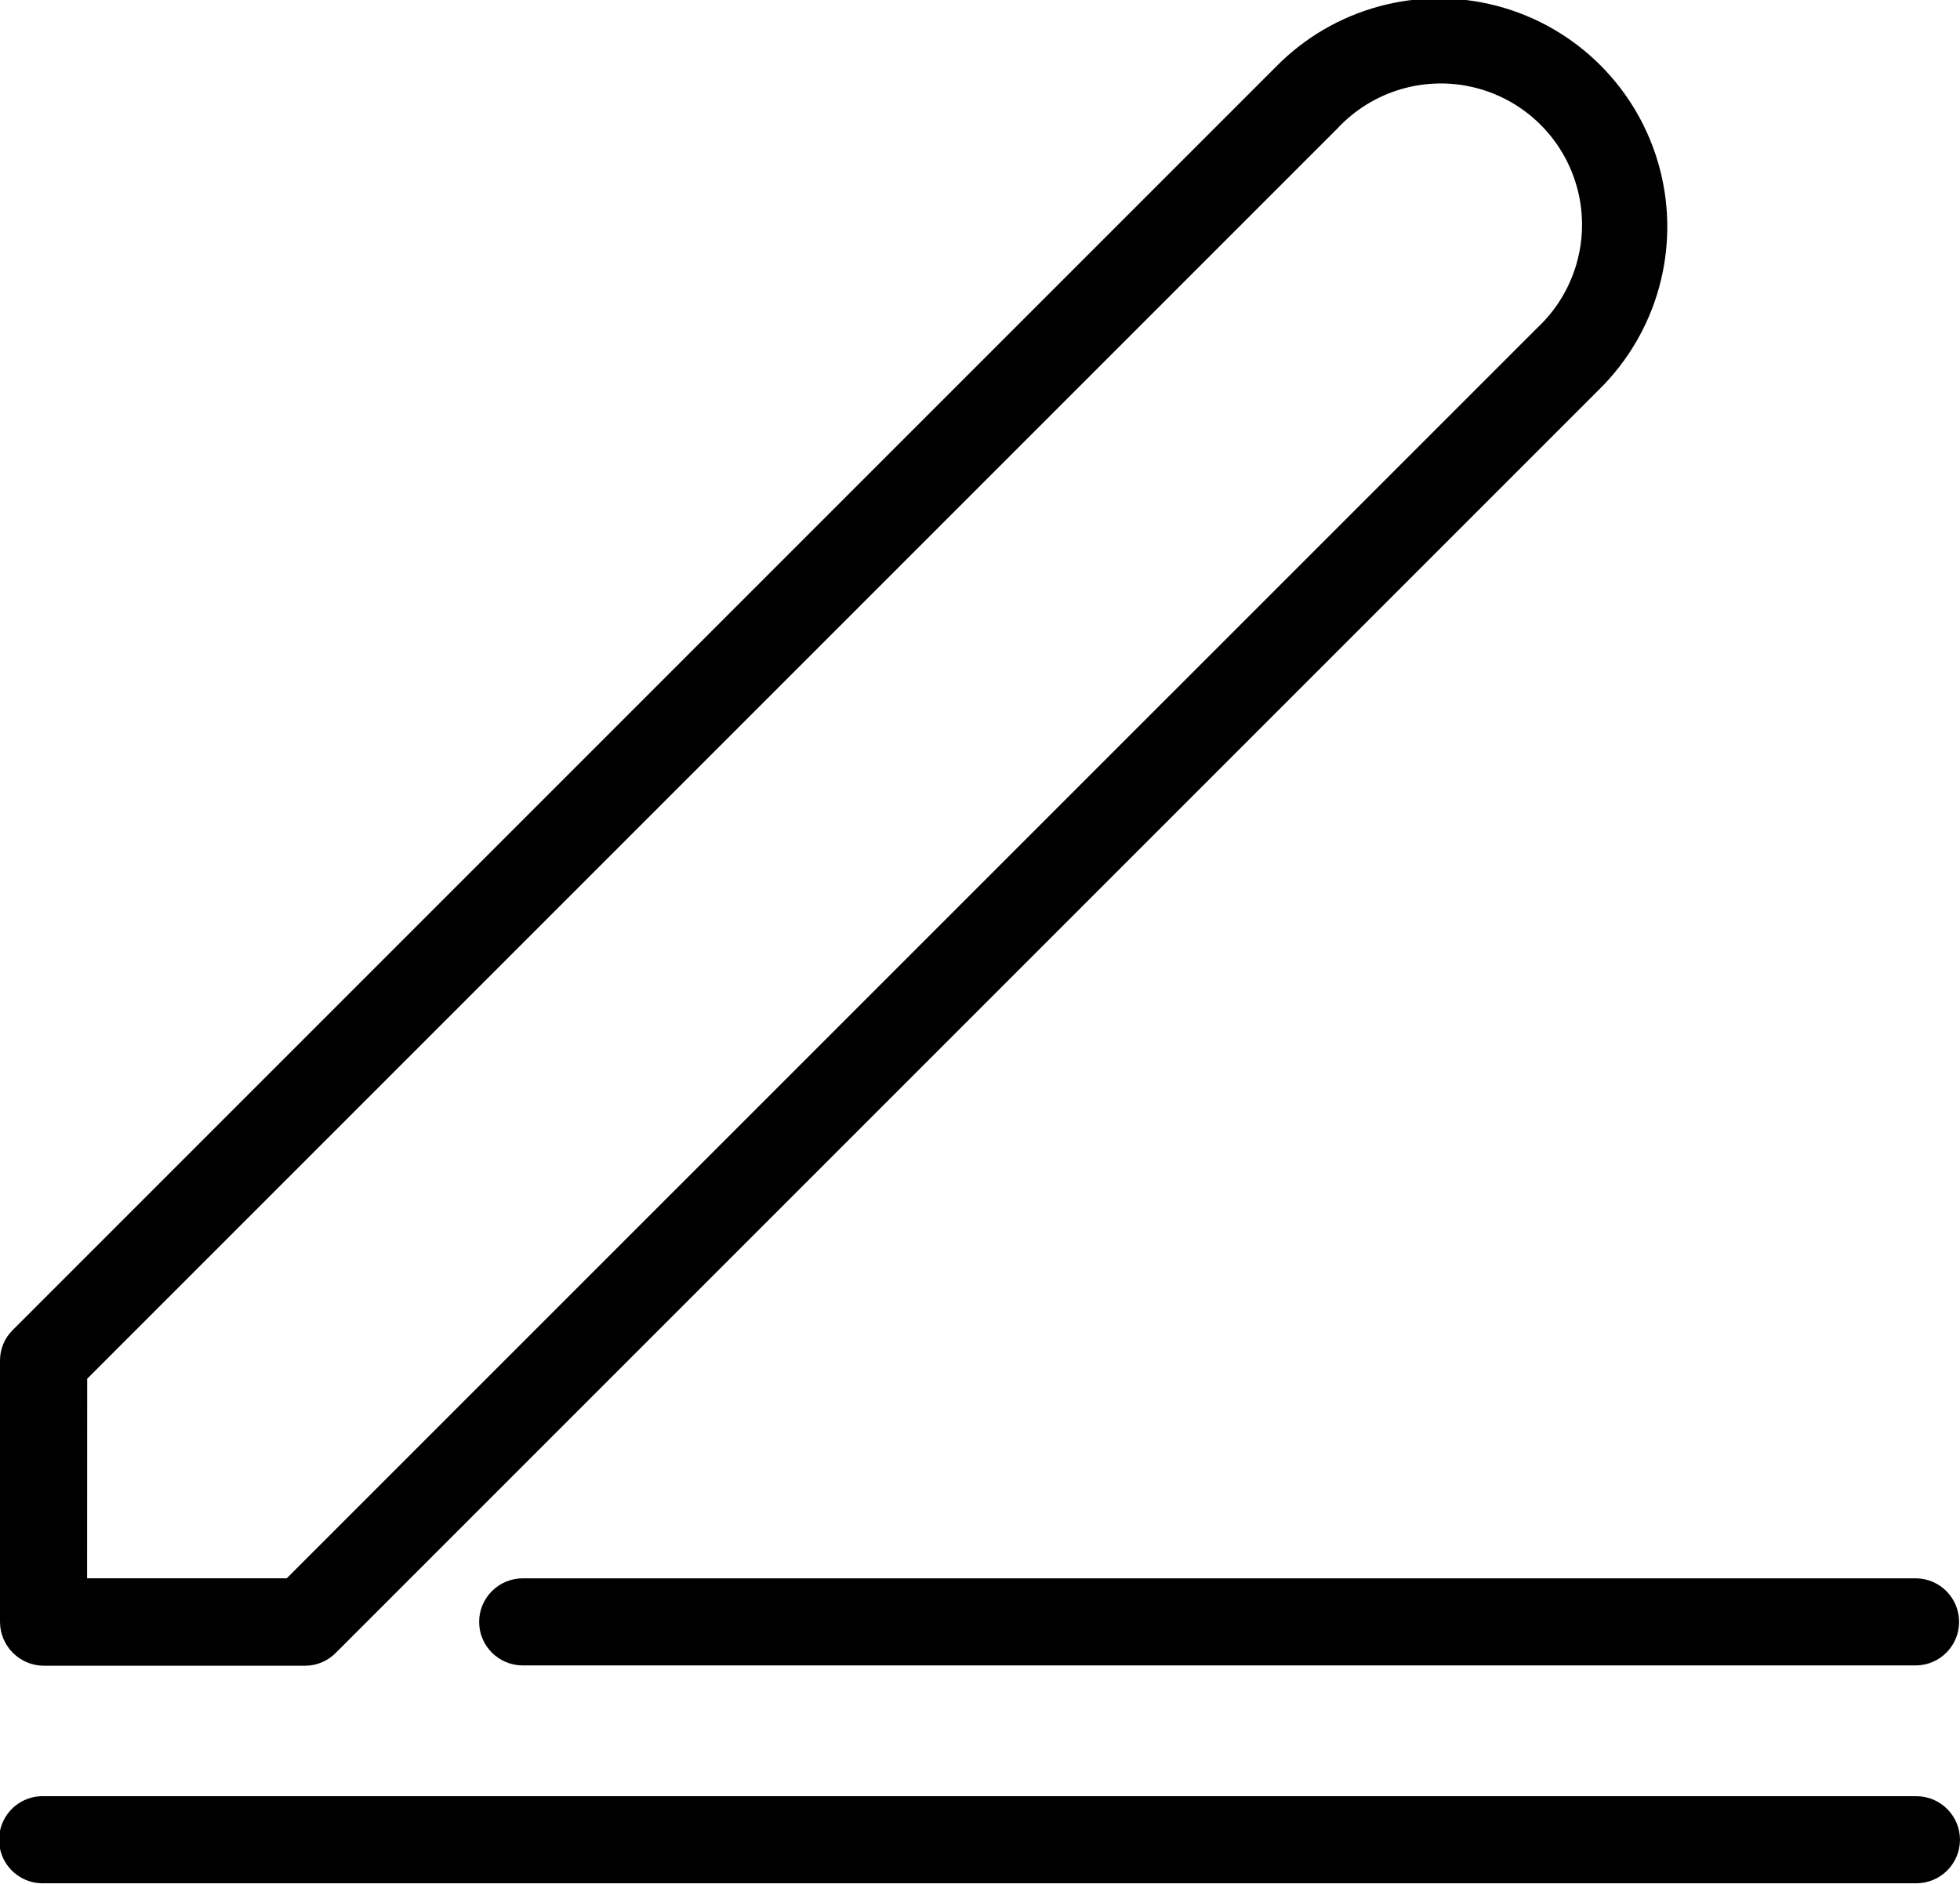
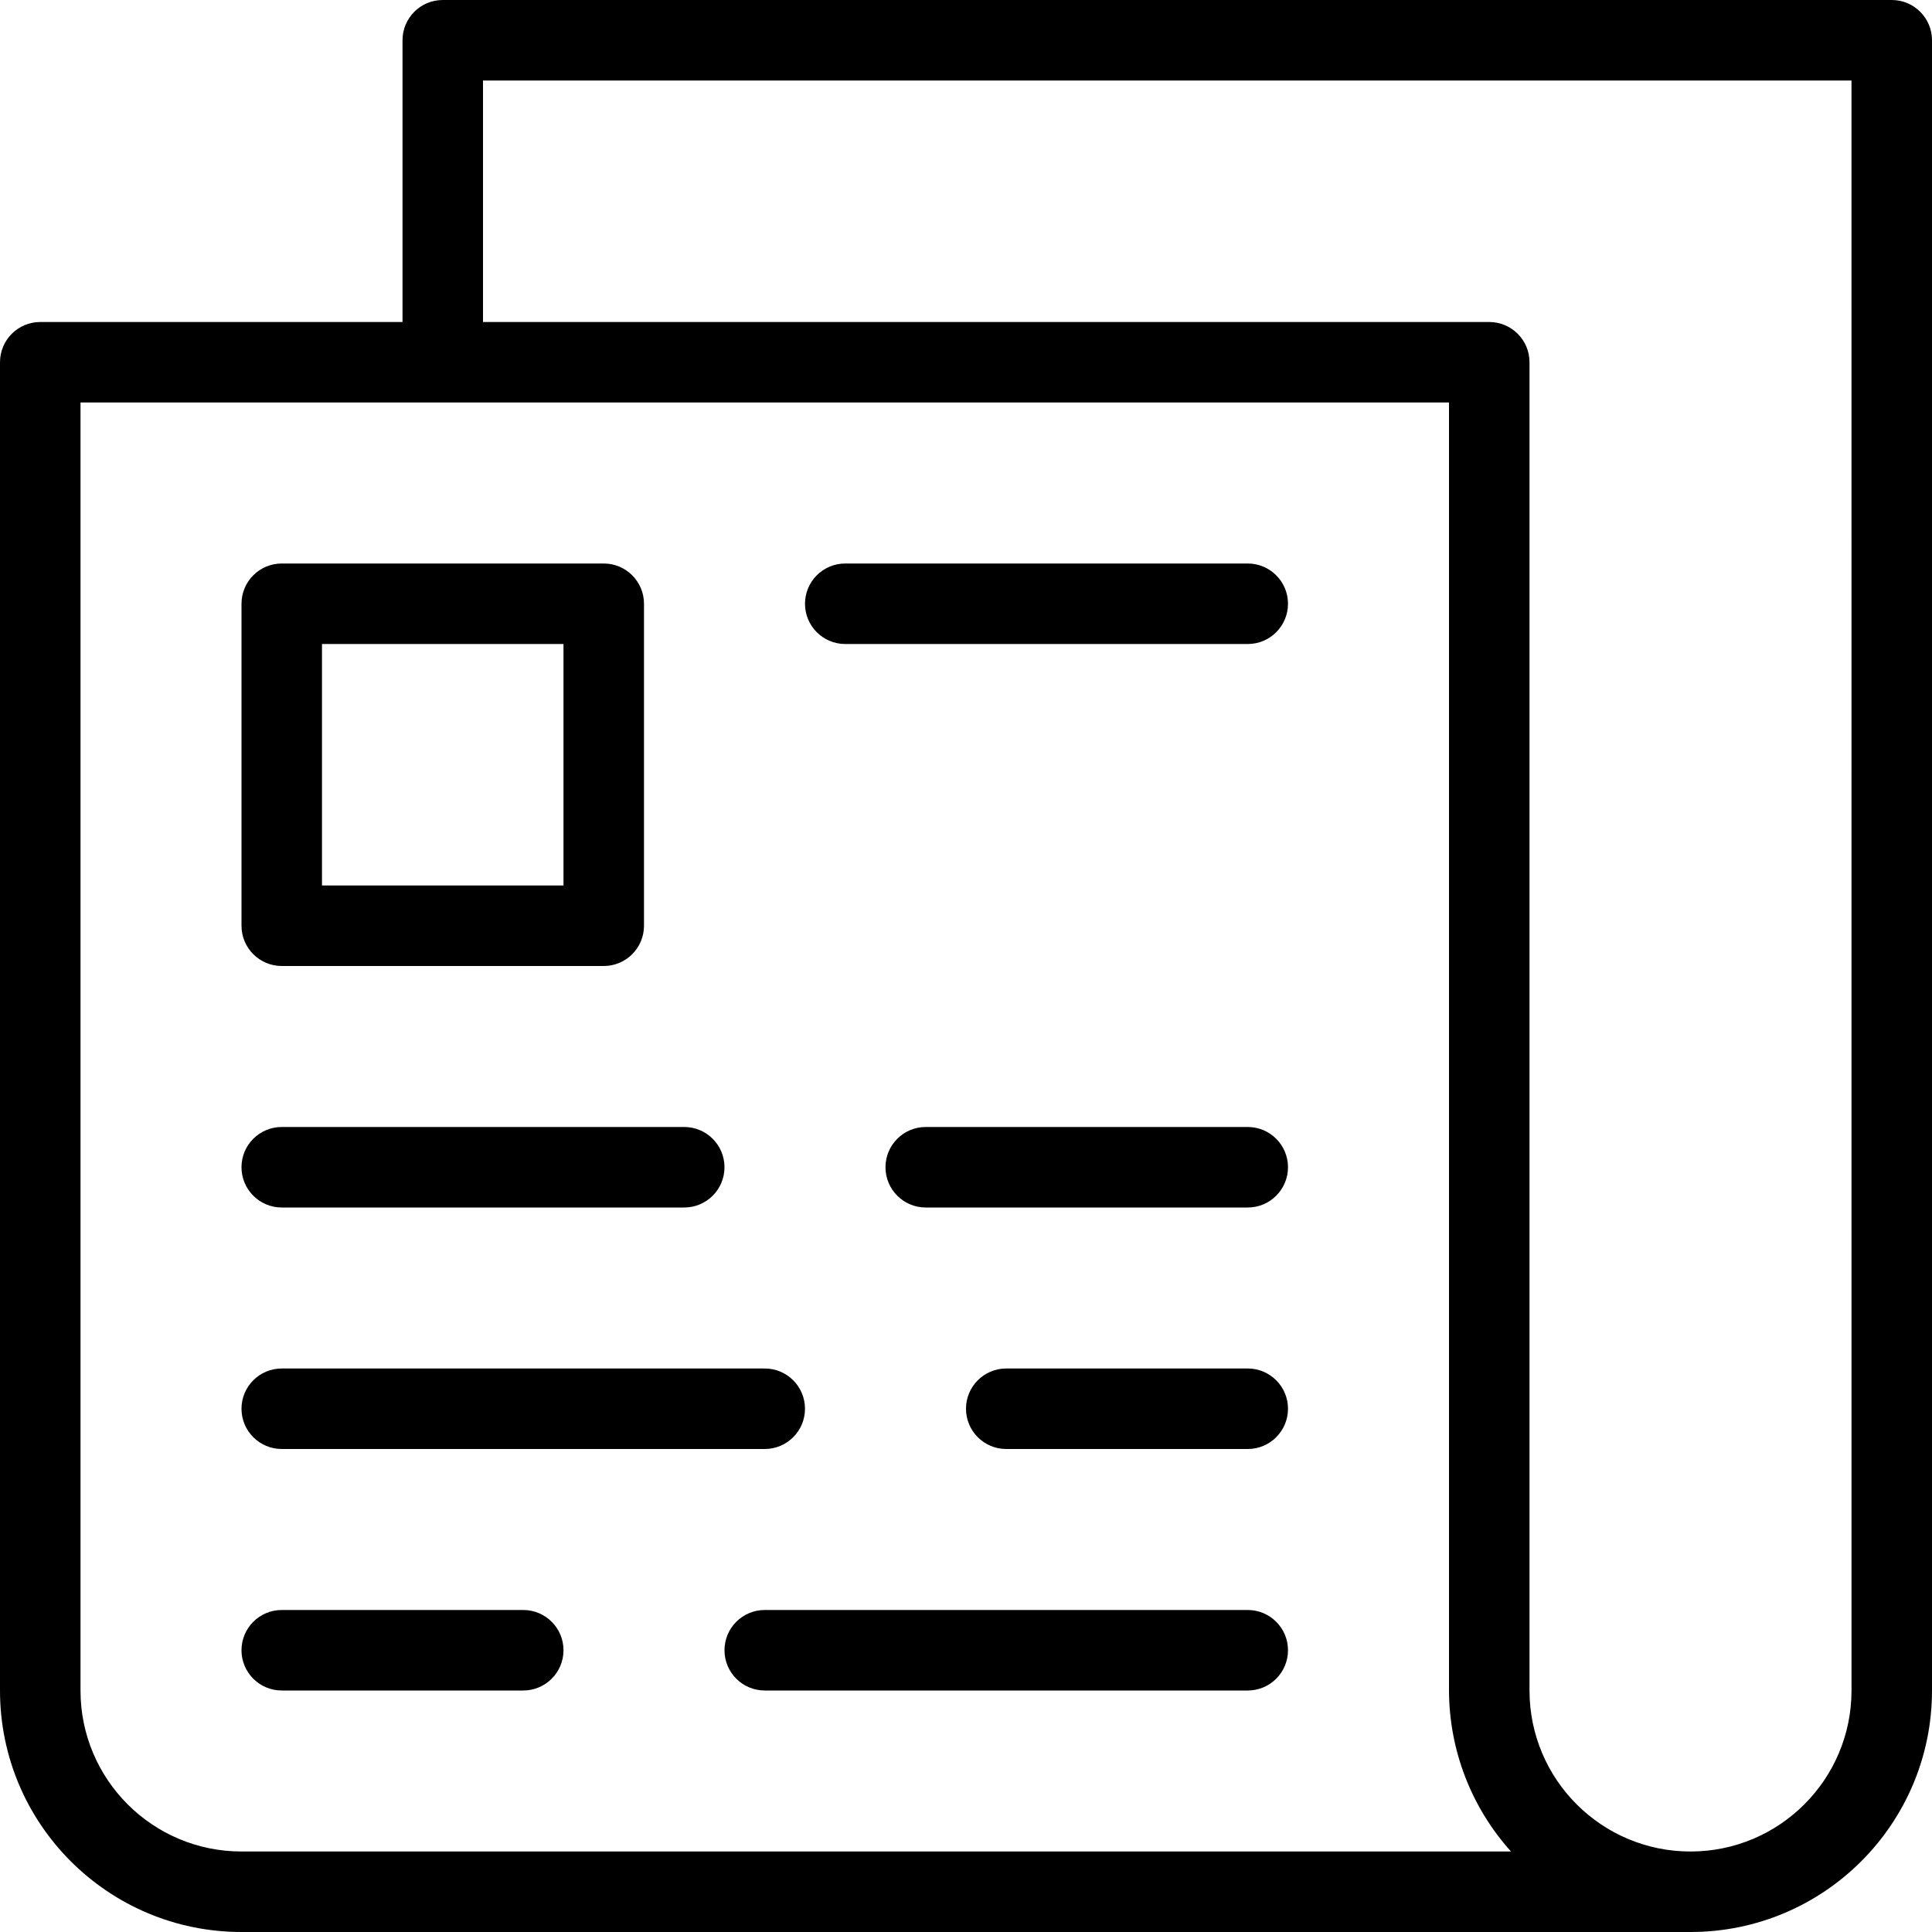
- <svg xmlns="http://www.w3.org/2000/svg" width="104.076" height="100" viewBox="0 0 104.076 100">
-   <g id="blog_icon" transform="translate(-232 75.119)">
-     <path id="Pfad_86" data-name="Pfad 86" d="M202.075,135.568a2.319,2.319,0,0,1-2.313,2.313h-99.45a2.313,2.313,0,1,1,0-4.625h99.45A2.319,2.319,0,0,1,202.075,135.568ZM123.441,124a2.319,2.319,0,0,0,2.313,2.313h74.009a2.313,2.313,0,0,0,0-4.625H125.753A2.32,2.32,0,0,0,123.441,124ZM98,124V110.128a2.271,2.271,0,0,1,.682-1.63l67.071-67.071A12.126,12.126,0,1,1,182.9,58.576l-67.071,67.071a2.293,2.293,0,0,1-1.63.682H100.313A2.336,2.336,0,0,1,98,124Zm4.625-2.313h10.6L179.619,55.3a7.5,7.5,0,1,0-10.6-10.6l-66.389,66.389Z" transform="translate(134 -113)" />
+ <svg xmlns="http://www.w3.org/2000/svg" width="100" height="100" viewBox="0 0 100 100">
+   <g id="blog_icon" transform="translate(-140 -70)">
+     <path id="Pfad_65" data-name="Pfad 65" d="M237.917,70h-75a2.083,2.083,0,0,0-2.083,2.083V86.667h-18.75A2.083,2.083,0,0,0,140,88.75V157.5A12.5,12.5,0,0,0,152.5,170h75A12.5,12.5,0,0,0,240,157.5V72.083A2.083,2.083,0,0,0,237.917,70Zm-93.75,87.5V90.833H215V157.5a12.5,12.5,0,0,0,3.209,8.333H152.5a8.332,8.332,0,0,1-8.333-8.333Zm91.667,0a8.333,8.333,0,1,1-16.667,0V88.75a2.083,2.083,0,0,0-2.083-2.083H165v-12.5h70.833Z" />
+     <path id="Pfad_66" data-name="Pfad 66" d="M194.583,213.333H211.25a2.083,2.083,0,0,0,2.083-2.083V194.583a2.083,2.083,0,0,0-2.083-2.083H194.583a2.083,2.083,0,0,0-2.083,2.083V211.25a2.083,2.083,0,0,0,2.083,2.083Zm2.083-16.667h12.5v12.5h-12.5Z" transform="translate(-40 -93.333)" />
+     <path id="Pfad_67" data-name="Pfad 67" d="M337.917,192.5H317.083a2.083,2.083,0,1,0,0,4.167h20.833a2.083,2.083,0,1,0,0-4.167Z" transform="translate(-133.333 -93.333)" />
+     <path id="Pfad_68" data-name="Pfad 68" d="M194.583,319.167h20.833a2.083,2.083,0,1,0,0-4.167H194.583a2.083,2.083,0,1,0,0,4.167Z" transform="translate(-40 -186.667)" />
+     <path id="Pfad_69" data-name="Pfad 69" d="M194.583,371.667h25a2.083,2.083,0,1,0,0-4.167h-25a2.083,2.083,0,1,0,0,4.167Z" transform="translate(-40 -226.667)" />
+     <path id="Pfad_70" data-name="Pfad 70" d="M207.083,420h-12.5a2.083,2.083,0,1,0,0,4.167h12.5a2.083,2.083,0,1,0,0-4.167Z" transform="translate(-40 -266.667)" />
+     <path id="Pfad_71" data-name="Pfad 71" d="M351.25,315H334.583a2.083,2.083,0,0,0,0,4.167H351.25a2.083,2.083,0,0,0,0-4.167Z" transform="translate(-146.667 -186.667)" />
+     <path id="Pfad_72" data-name="Pfad 72" d="M364.583,367.5h-12.5a2.083,2.083,0,0,0,0,4.167h12.5a2.083,2.083,0,1,0,0-4.167Z" transform="translate(-160 -226.667)" />
+     <path id="Pfad_73" data-name="Pfad 73" d="M324.583,420h-25a2.083,2.083,0,1,0,0,4.167h25a2.083,2.083,0,1,0,0-4.167Z" transform="translate(-120 -266.667)" />
  </g>
</svg>
